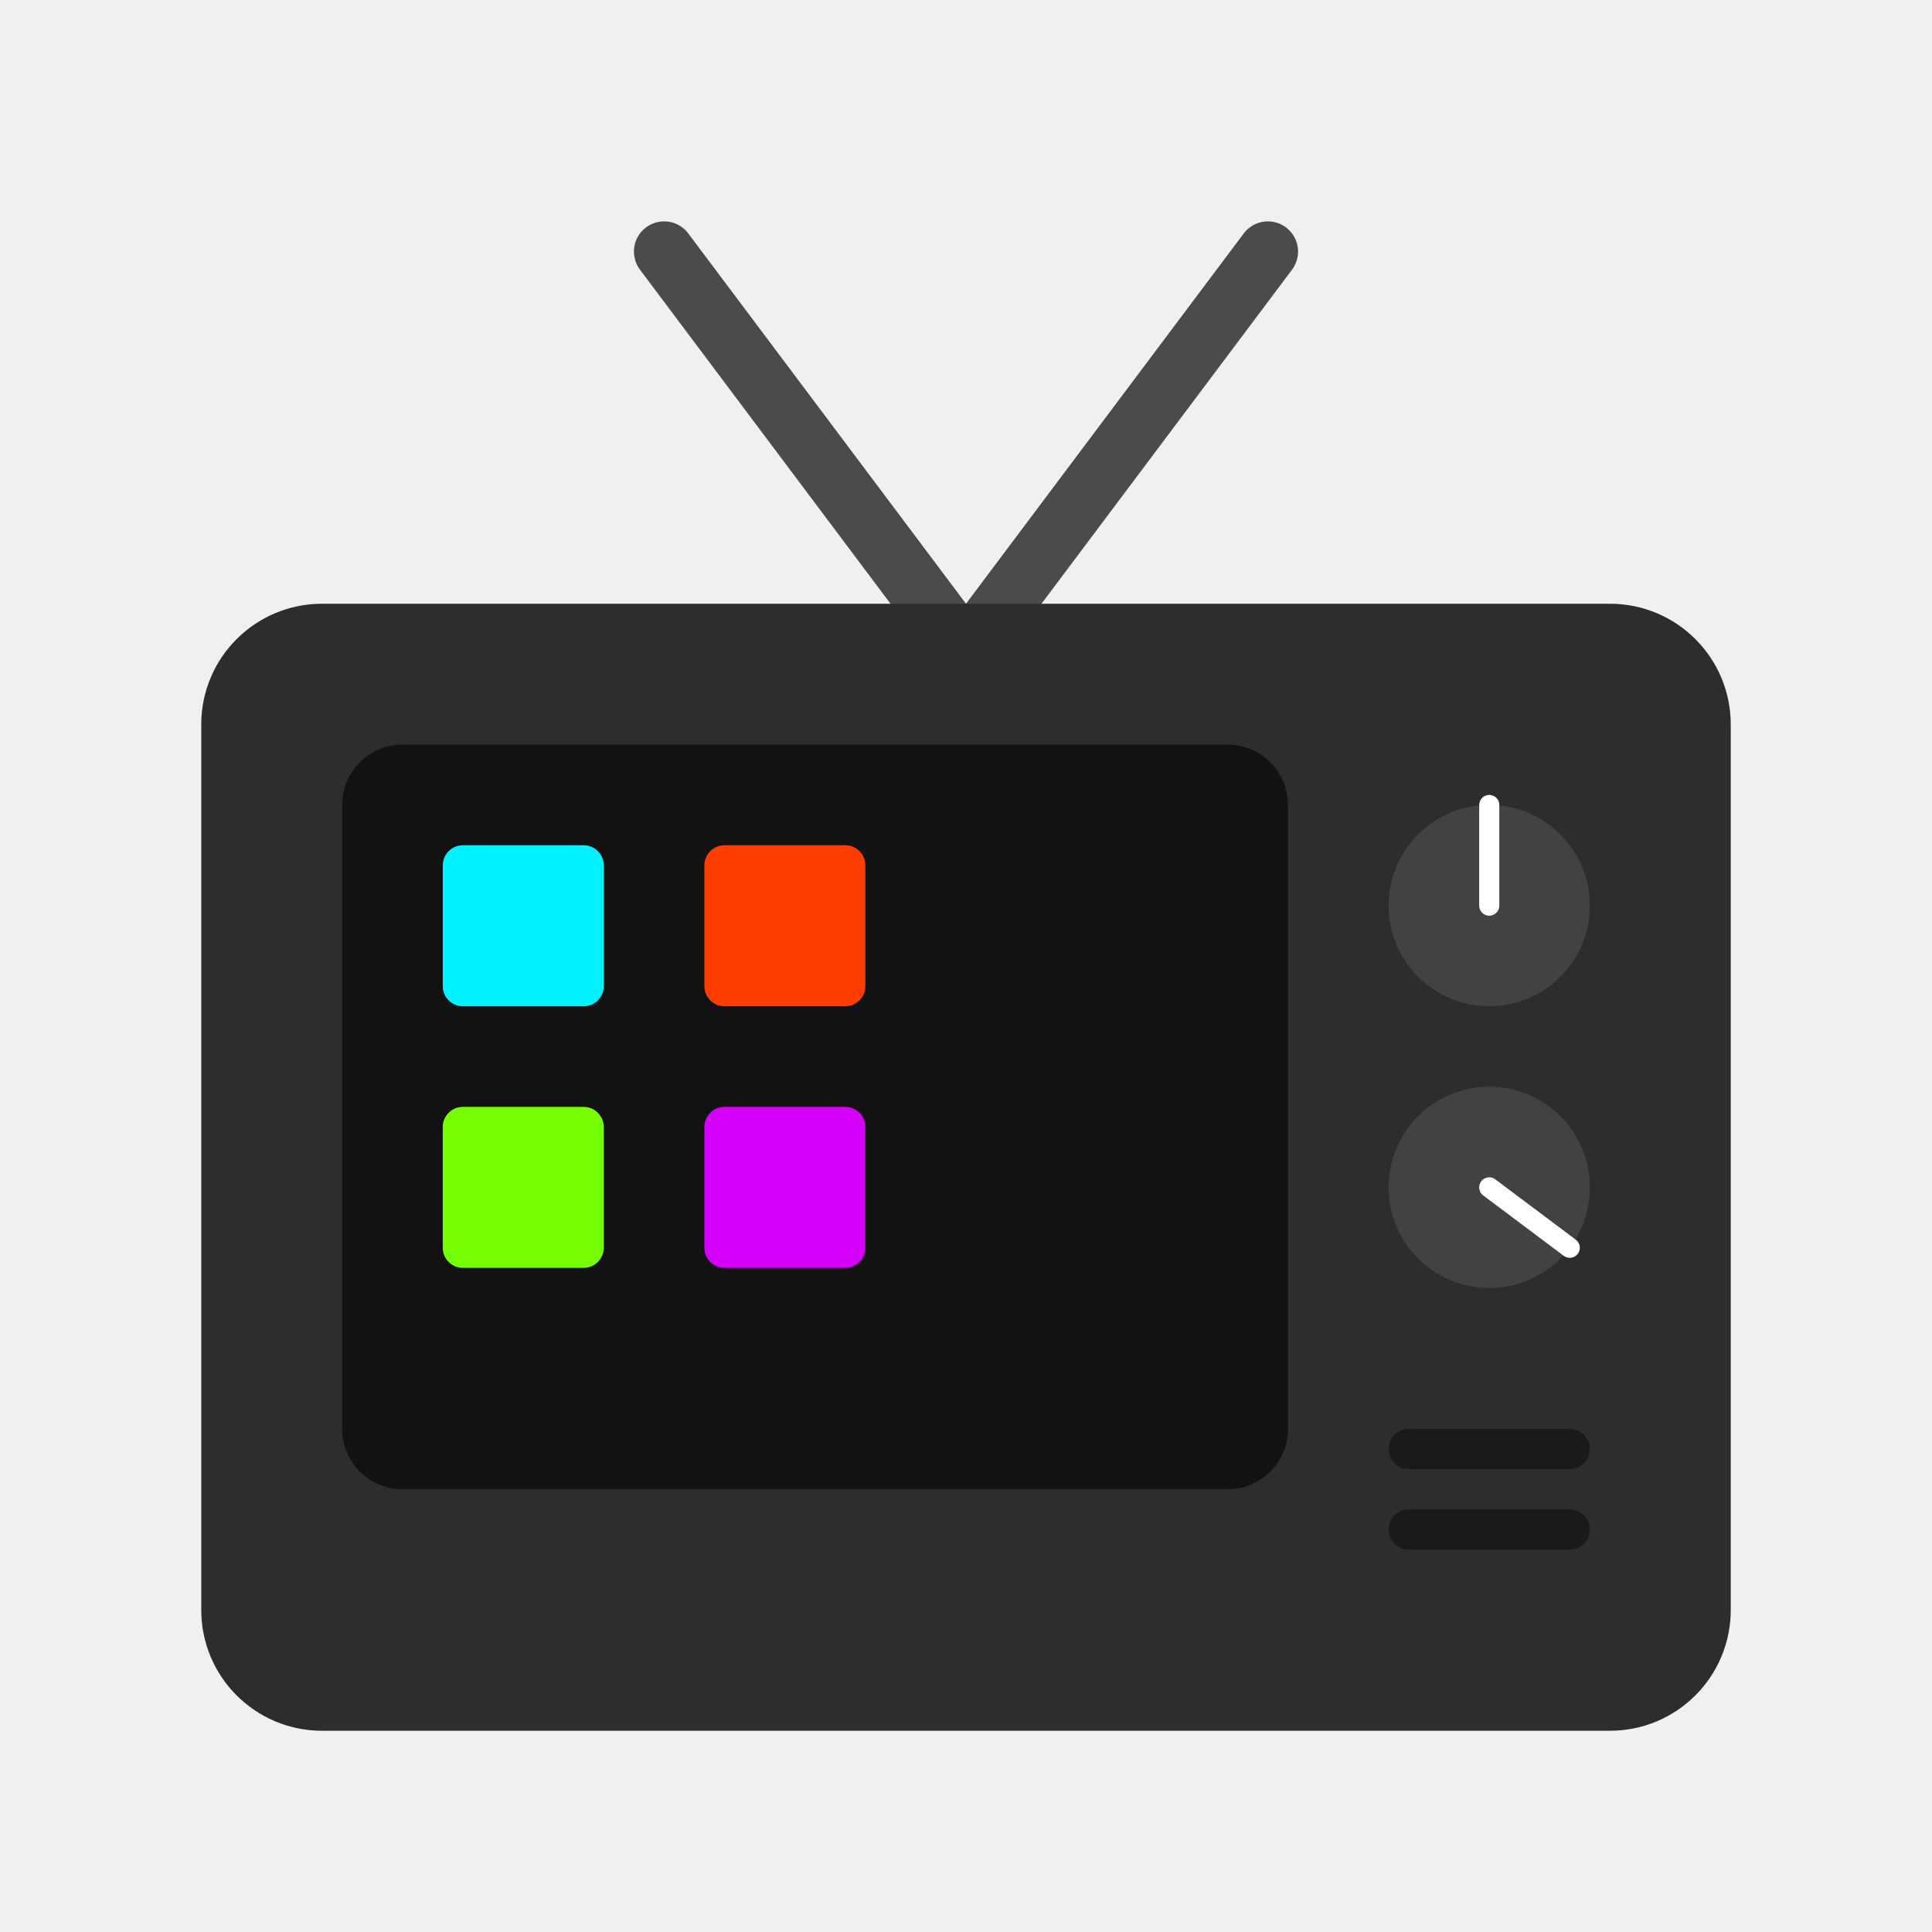
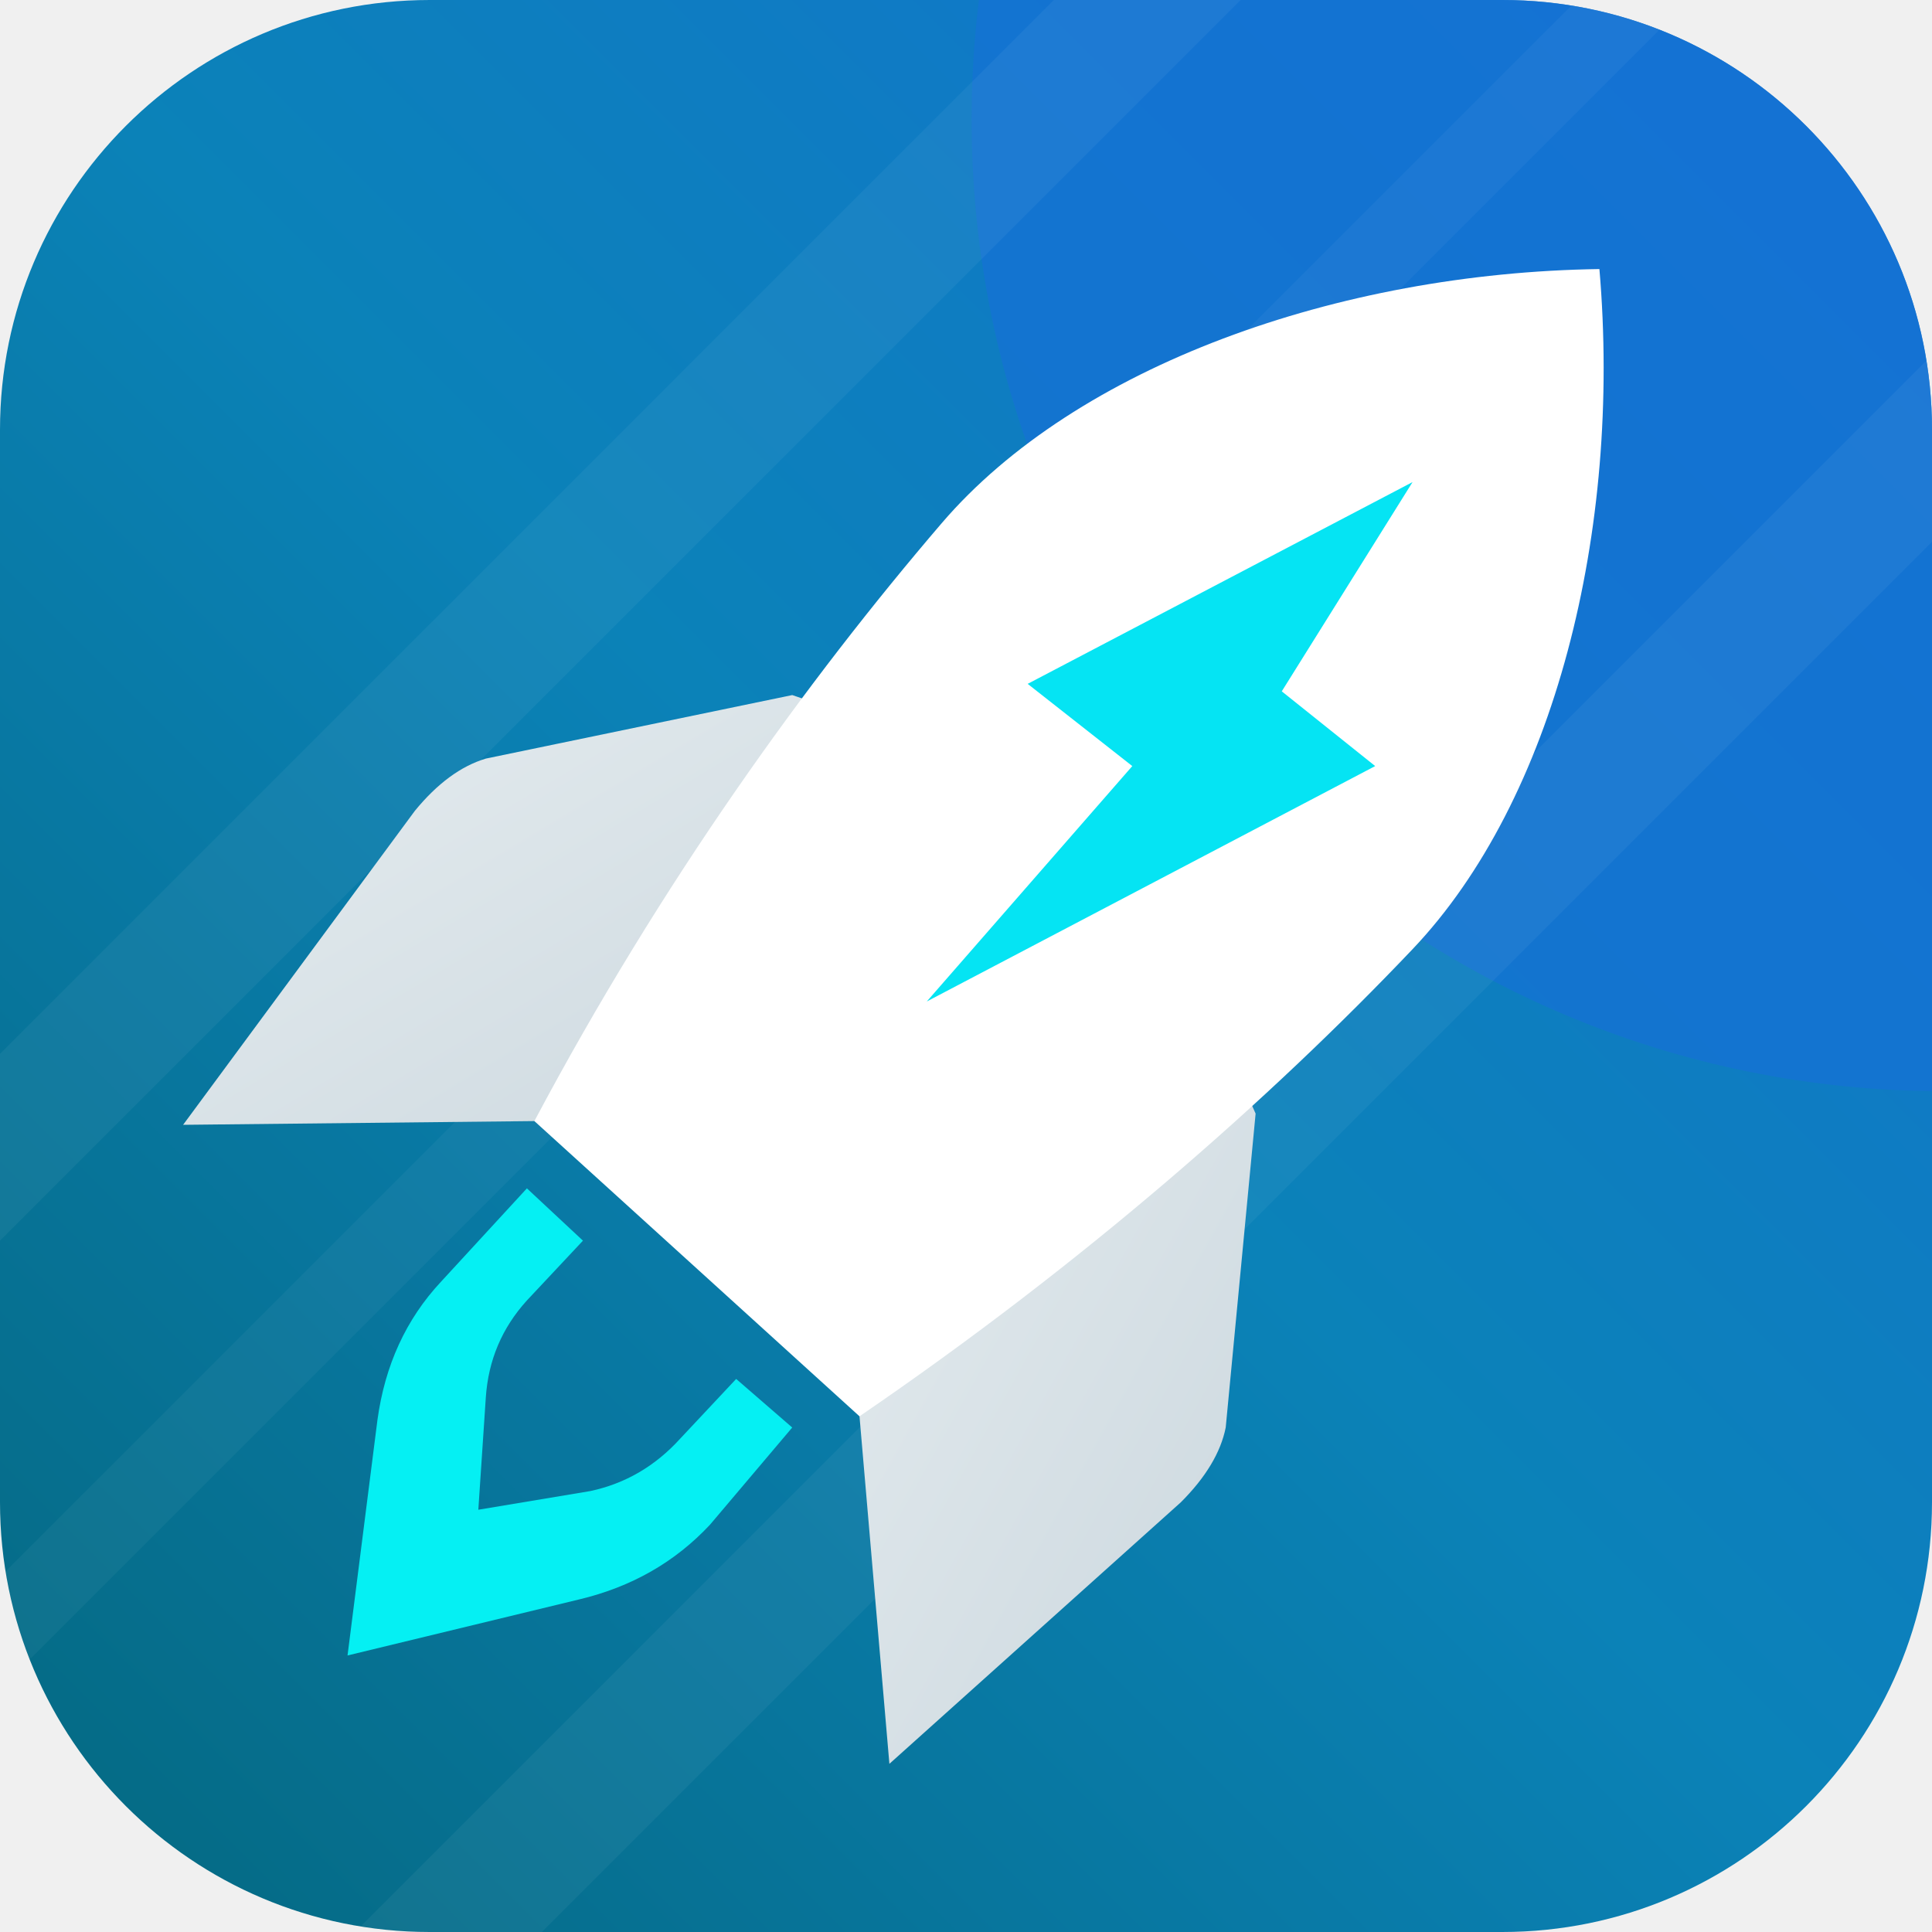
- <svg xmlns="http://www.w3.org/2000/svg" viewBox="0 0 192 192">
-   <path d="M66 25 L96 65 M126 25 L96 65" stroke="#4B4B4B" stroke-width="6" stroke-linecap="round" />
-   <rect x="20" y="60" width="152" height="112" rx="12" fill="#2D2D2D" />
-   <rect x="34" y="74" width="94" height="74" rx="6" fill="#121212" />
-   <rect x="44" y="84" width="16" height="16" rx="2" fill="#00F2FF" />
-   <rect x="70" y="84" width="16" height="16" rx="2" fill="#FF3D00" />
-   <rect x="44" y="110" width="16" height="16" rx="2" fill="#76FF03" />
-   <rect x="70" y="110" width="16" height="16" rx="2" fill="#D500F9" />
-   <circle cx="148" cy="90" r="10" fill="#424242" />
-   <path d="M148 80 L148 90" stroke="#FFFFFF" stroke-width="2" stroke-linecap="round" />
-   <circle cx="148" cy="118" r="10" fill="#424242" />
-   <path d="M148 118 L156 124" stroke="#FFFFFF" stroke-width="2" stroke-linecap="round" />
-   <rect x="138" y="142" width="20" height="4" rx="2" fill="#1A1A1A" />
-   <rect x="138" y="150" width="20" height="4" rx="2" fill="#1A1A1A" />
+ <svg xmlns="http://www.w3.org/2000/svg" viewBox="0 8 517 517">
+   <defs>
+     <linearGradient id="bg" x1="0" y1="1" x2="1" y2="0">
+       <stop offset="0" stop-color="#04687F" />
+       <stop offset="0.5" stop-color="#0B82B8" />
+       <stop offset="1" stop-color="#1472D4" />
+     </linearGradient>
+     <linearGradient id="fin" x1="0" y1="0" x2="1" y2="1">
+       <stop offset="0" stop-color="#E6EDF0" />
+       <stop offset="1" stop-color="#CBD7DE" />
+     </linearGradient>
+     <clipPath id="tile">
+       <rect x="0" y="8" width="517" height="517" rx="115" />
+     </clipPath>
+   </defs>
+   <rect x="0" y="8" width="517" height="517" rx="115" fill="url(#bg)" />
+   <g clip-path="url(#tile)">
+     <circle cx="520" cy="40" r="260" fill="#1472D4" opacity="0.75" />
+     <path d="M-40 330 L330 -40 L380 -40 L-40 380 Z" fill="#FFFFFF" opacity="0.05" />
+     <path d="M-40 470 L470 -40 L500 -40 L-40 500 Z" fill="#FFFFFF" opacity="0.04" />
+     <path d="M60 560 L560 60 L560 110 L110 560 Z" fill="#FFFFFF" opacity="0.05" />
+   </g>
+   <path d="M143 308 L170 315 L250 207 L212 194 L130 211 Q120 214 111 225 L49 309 Z" fill="url(#fin)" />
+   <path d="M230 387 L220 360 L320 270 L336 306 L328 390 Q326 400 316 410 L238 480 Z" fill="url(#fin)" />
+   <path d="M428 80 C434 150 416 222 378 262 C340 302 290 346 230 387 L143 308 C177 244 216 190 252 148 C288 106 358 81 428 80 Z" fill="#FFFFFF" />
+   <path d="M378 137 L275 191 L303 213 L248 276 L368 213 L343 193 Z" fill="#05E4F3" />
+   <path d="M93 451 L101 388 Q104 366 118 351 L141 326 L156 340 L141 356 Q131 367 130 382 L128 412 L158 407 Q172 404 182 393 L197 377 L212 390 L190 416 Q176 431 155 436 L93 451 Z" fill="#05F0F3" />
</svg>
